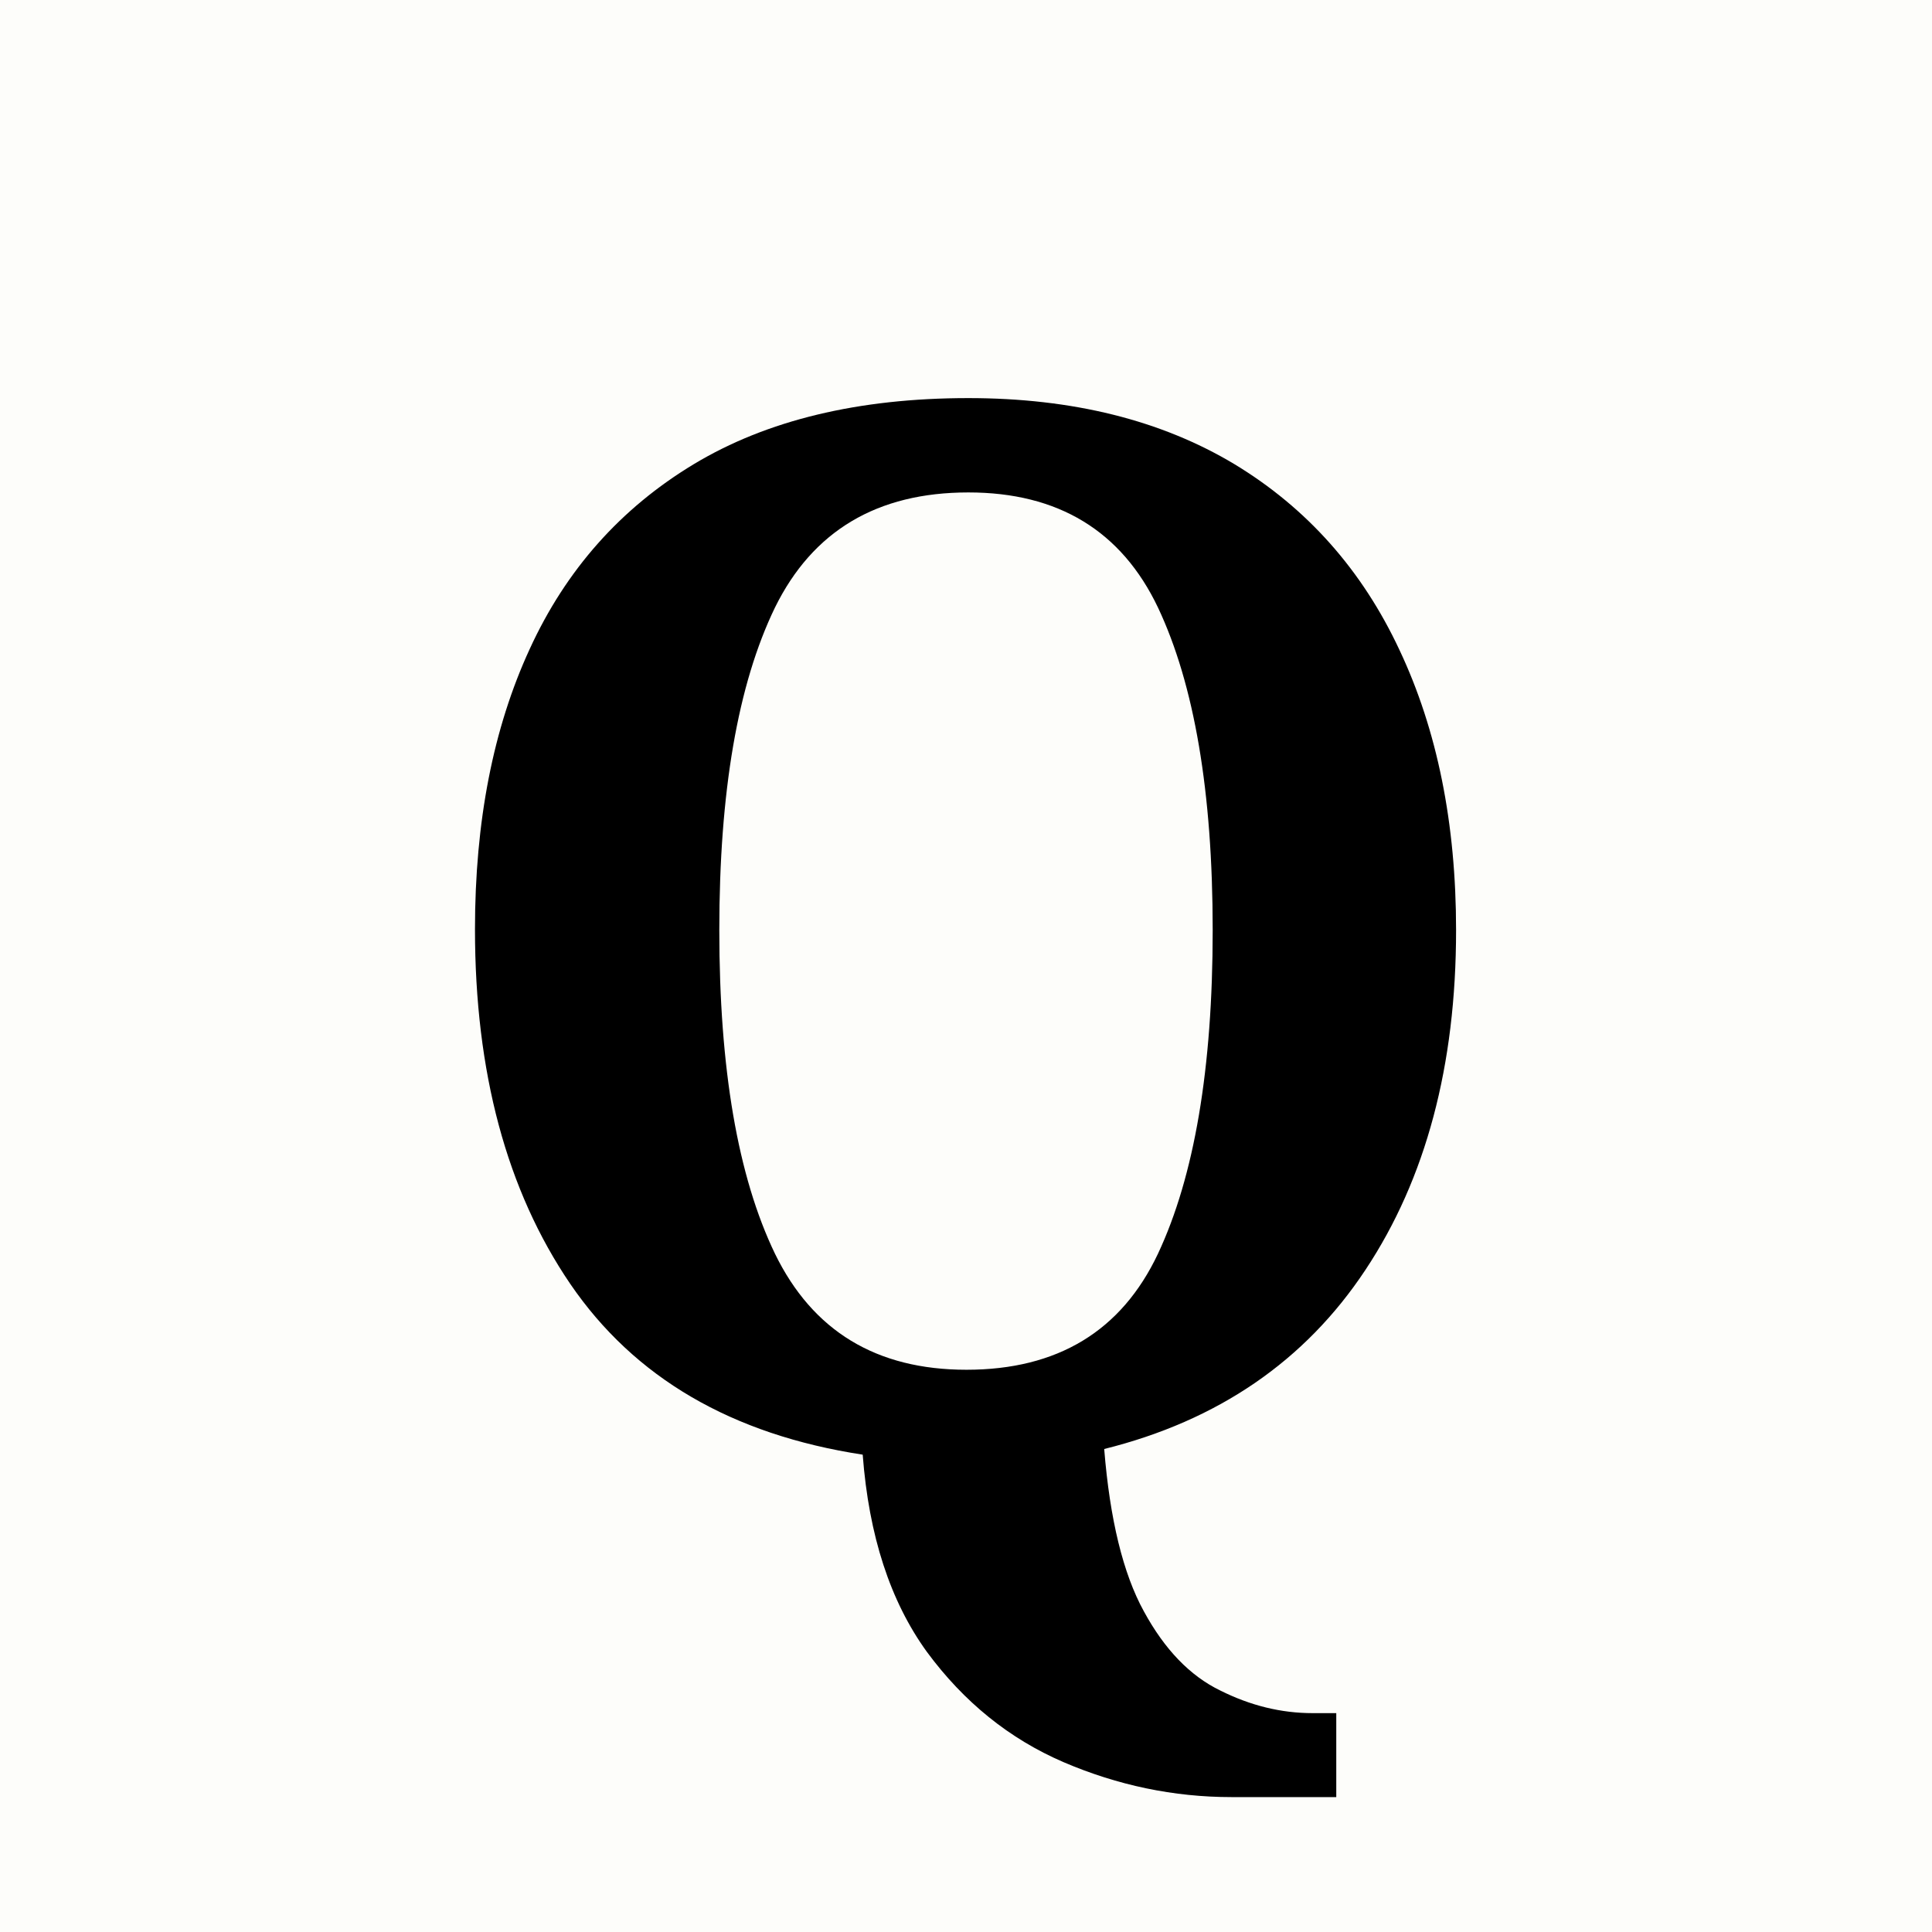
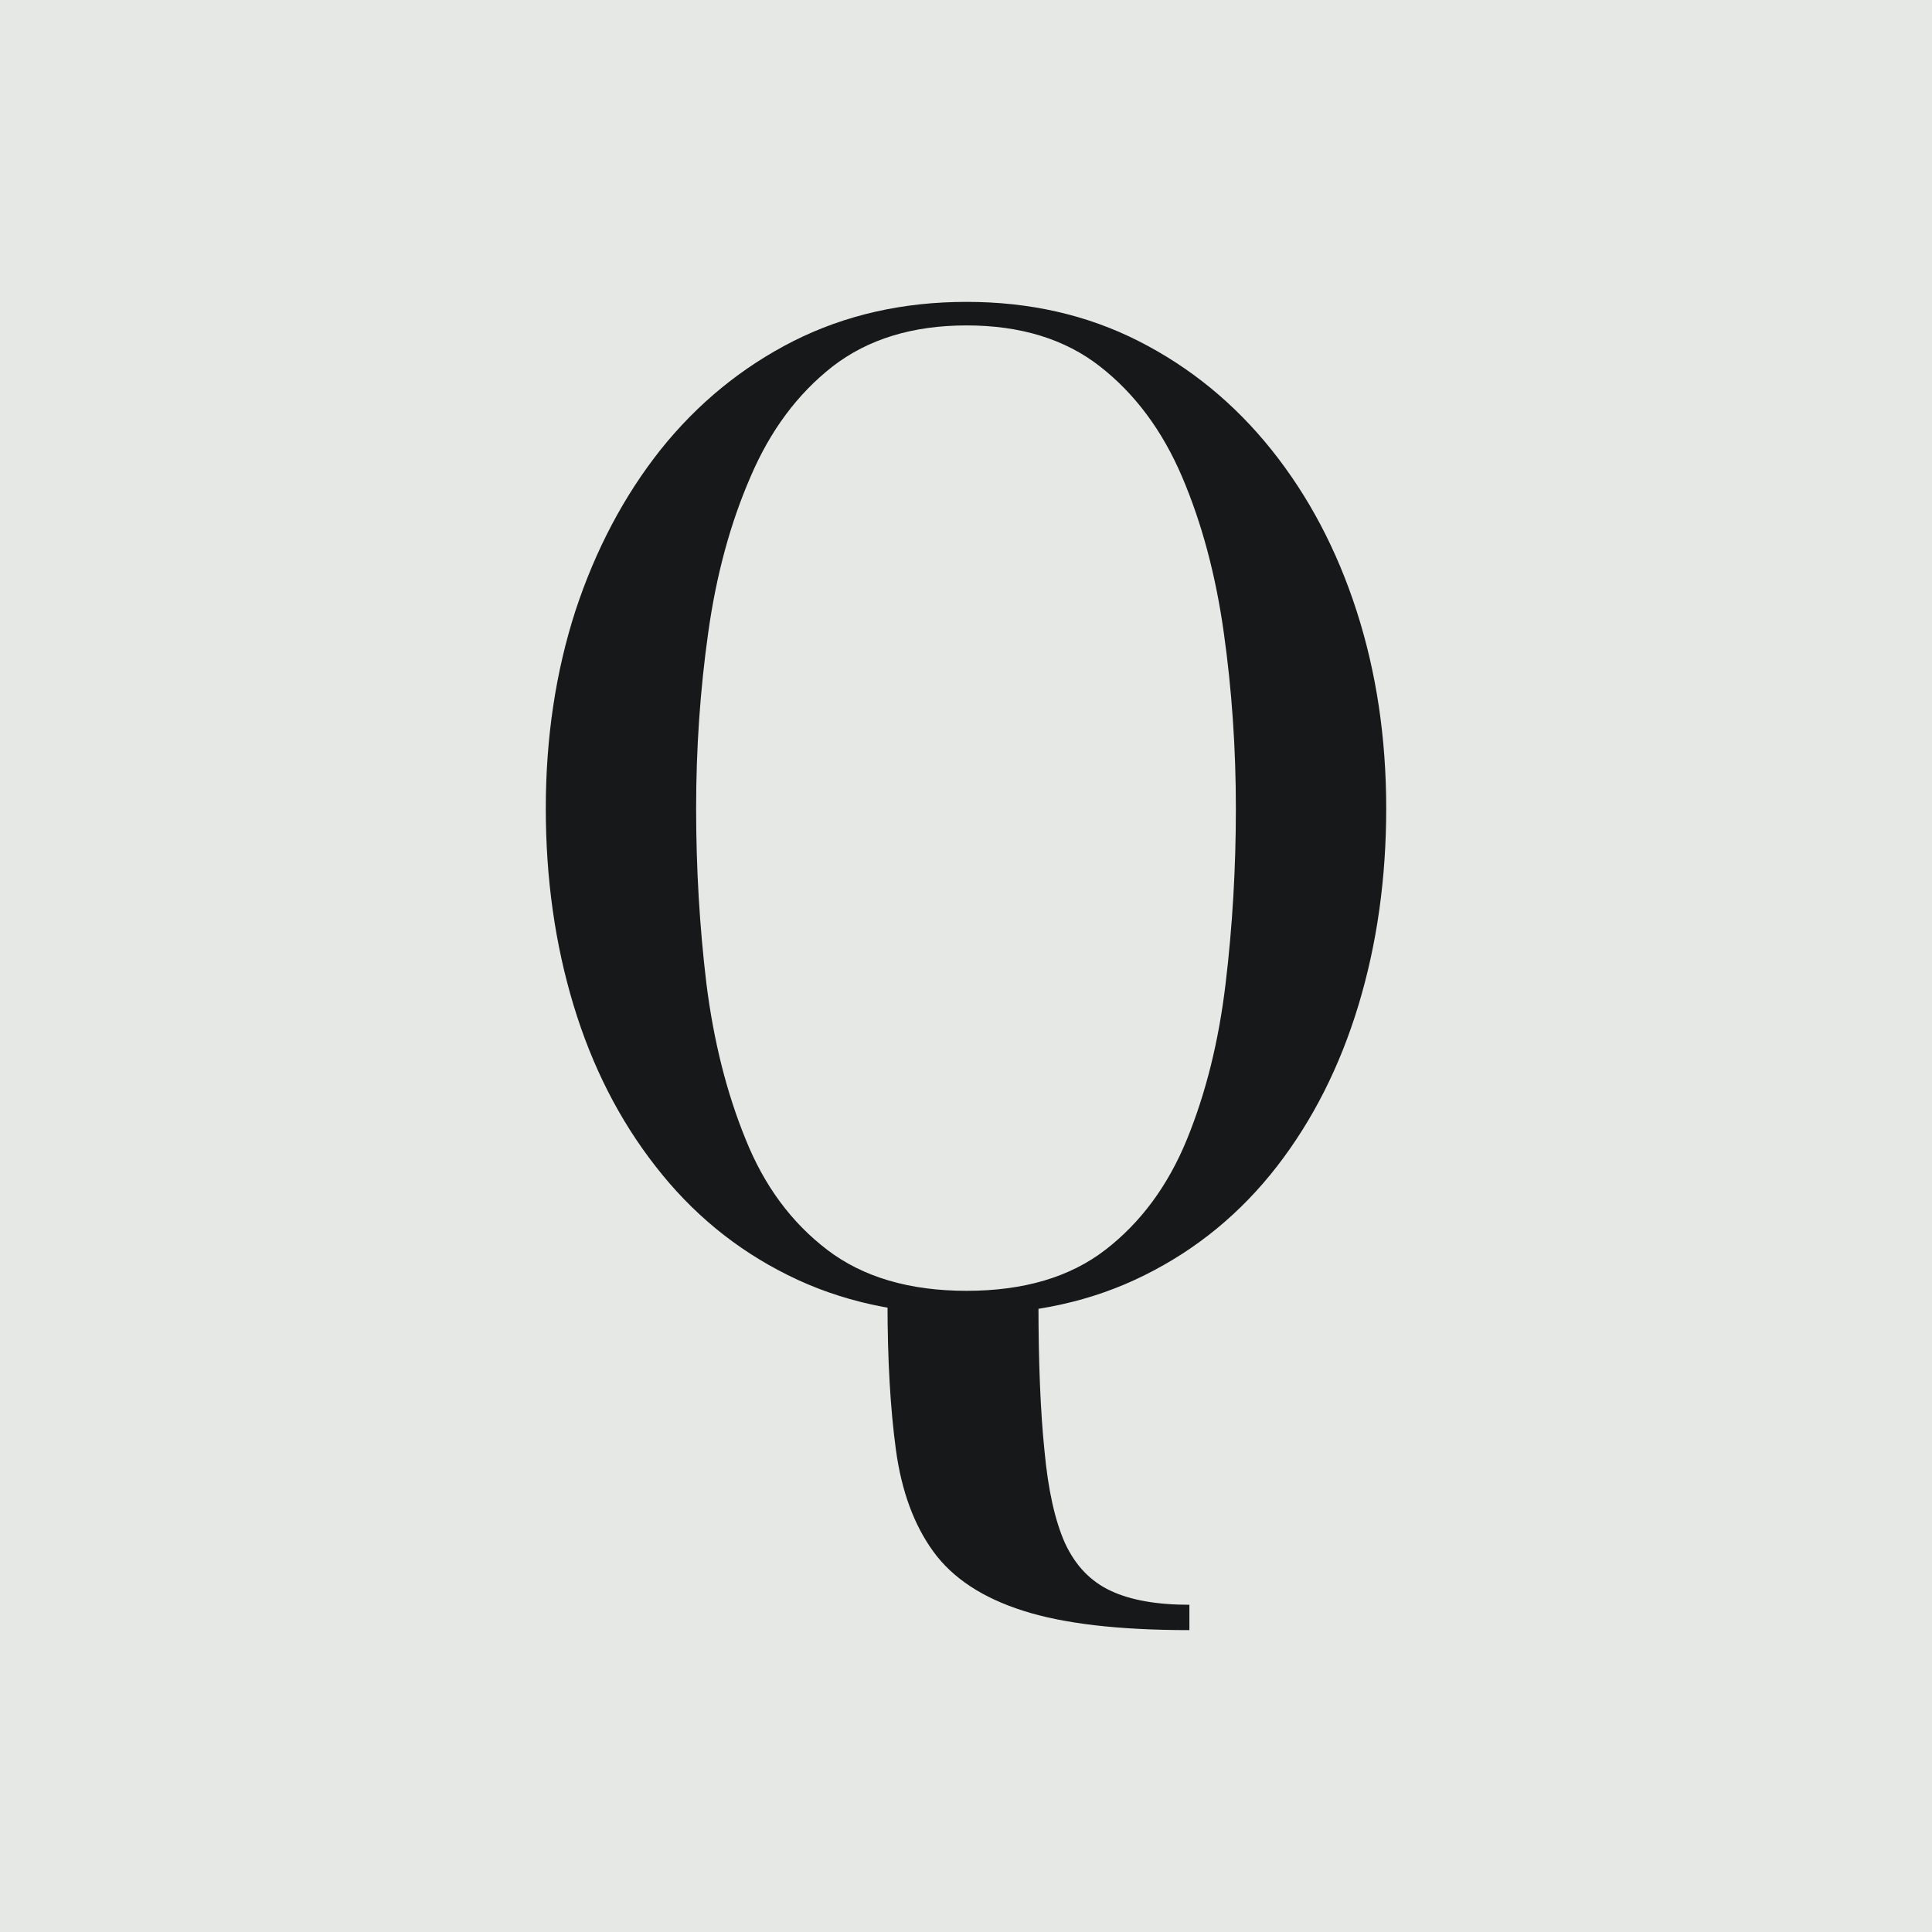
- <svg xmlns="http://www.w3.org/2000/svg" viewBox="0 0 32 32">
-   <rect width="32" height="32" fill="#fdfdfa" />
-   <text x="16" y="24" font-family="Georgia, serif" font-size="24" font-weight="bold" text-anchor="middle" fill="#000">Q</text>
+ <svg xmlns="http://www.w3.org/2000/svg" viewBox="0 0 32 32" role="img" aria-label="The Quizz">
+   <rect width="32" height="32" fill="#E6E8E5" />
+   <path d="M19.7 27Q17.95 27 16.95 26.68Q15.94 26.36 15.46 25.7Q14.98 25.04 14.84 24.02Q14.7 22.99 14.7 21.58Q15.34 21.65 15.96 21.65Q16.57 21.65 17.2 21.58Q17.2 23.06 17.3 24.03Q17.39 25 17.64 25.56Q17.9 26.12 18.4 26.35Q18.89 26.58 19.7 26.58L19.7 27ZM16.01 21.77Q14.35 21.77 13.05 21.12Q11.76 20.48 10.86 19.32Q9.96 18.17 9.5 16.65Q9.04 15.13 9.04 13.39Q9.04 11.64 9.53 10.12Q10.03 8.6 10.94 7.45Q11.86 6.3 13.14 5.65Q14.43 5 16.01 5Q17.58 5 18.86 5.65Q20.14 6.3 21.06 7.45Q21.98 8.6 22.47 10.12Q22.96 11.64 22.96 13.39Q22.96 15.13 22.5 16.65Q22.04 18.17 21.15 19.32Q20.25 20.48 18.96 21.12Q17.66 21.77 16.01 21.77ZM16.01 21.38Q17.43 21.38 18.31 20.7Q19.19 20.02 19.66 18.87Q20.13 17.72 20.3 16.29Q20.47 14.87 20.47 13.39Q20.47 11.9 20.27 10.48Q20.07 9.05 19.58 7.9Q19.09 6.75 18.22 6.07Q17.35 5.39 16.01 5.39Q14.67 5.39 13.79 6.07Q12.92 6.75 12.43 7.9Q11.93 9.05 11.73 10.48Q11.53 11.9 11.53 13.39Q11.53 14.87 11.7 16.29Q11.88 17.72 12.35 18.87Q12.81 20.02 13.7 20.7Q14.59 21.38 16.01 21.38Z" fill="#16181A" />
</svg>
